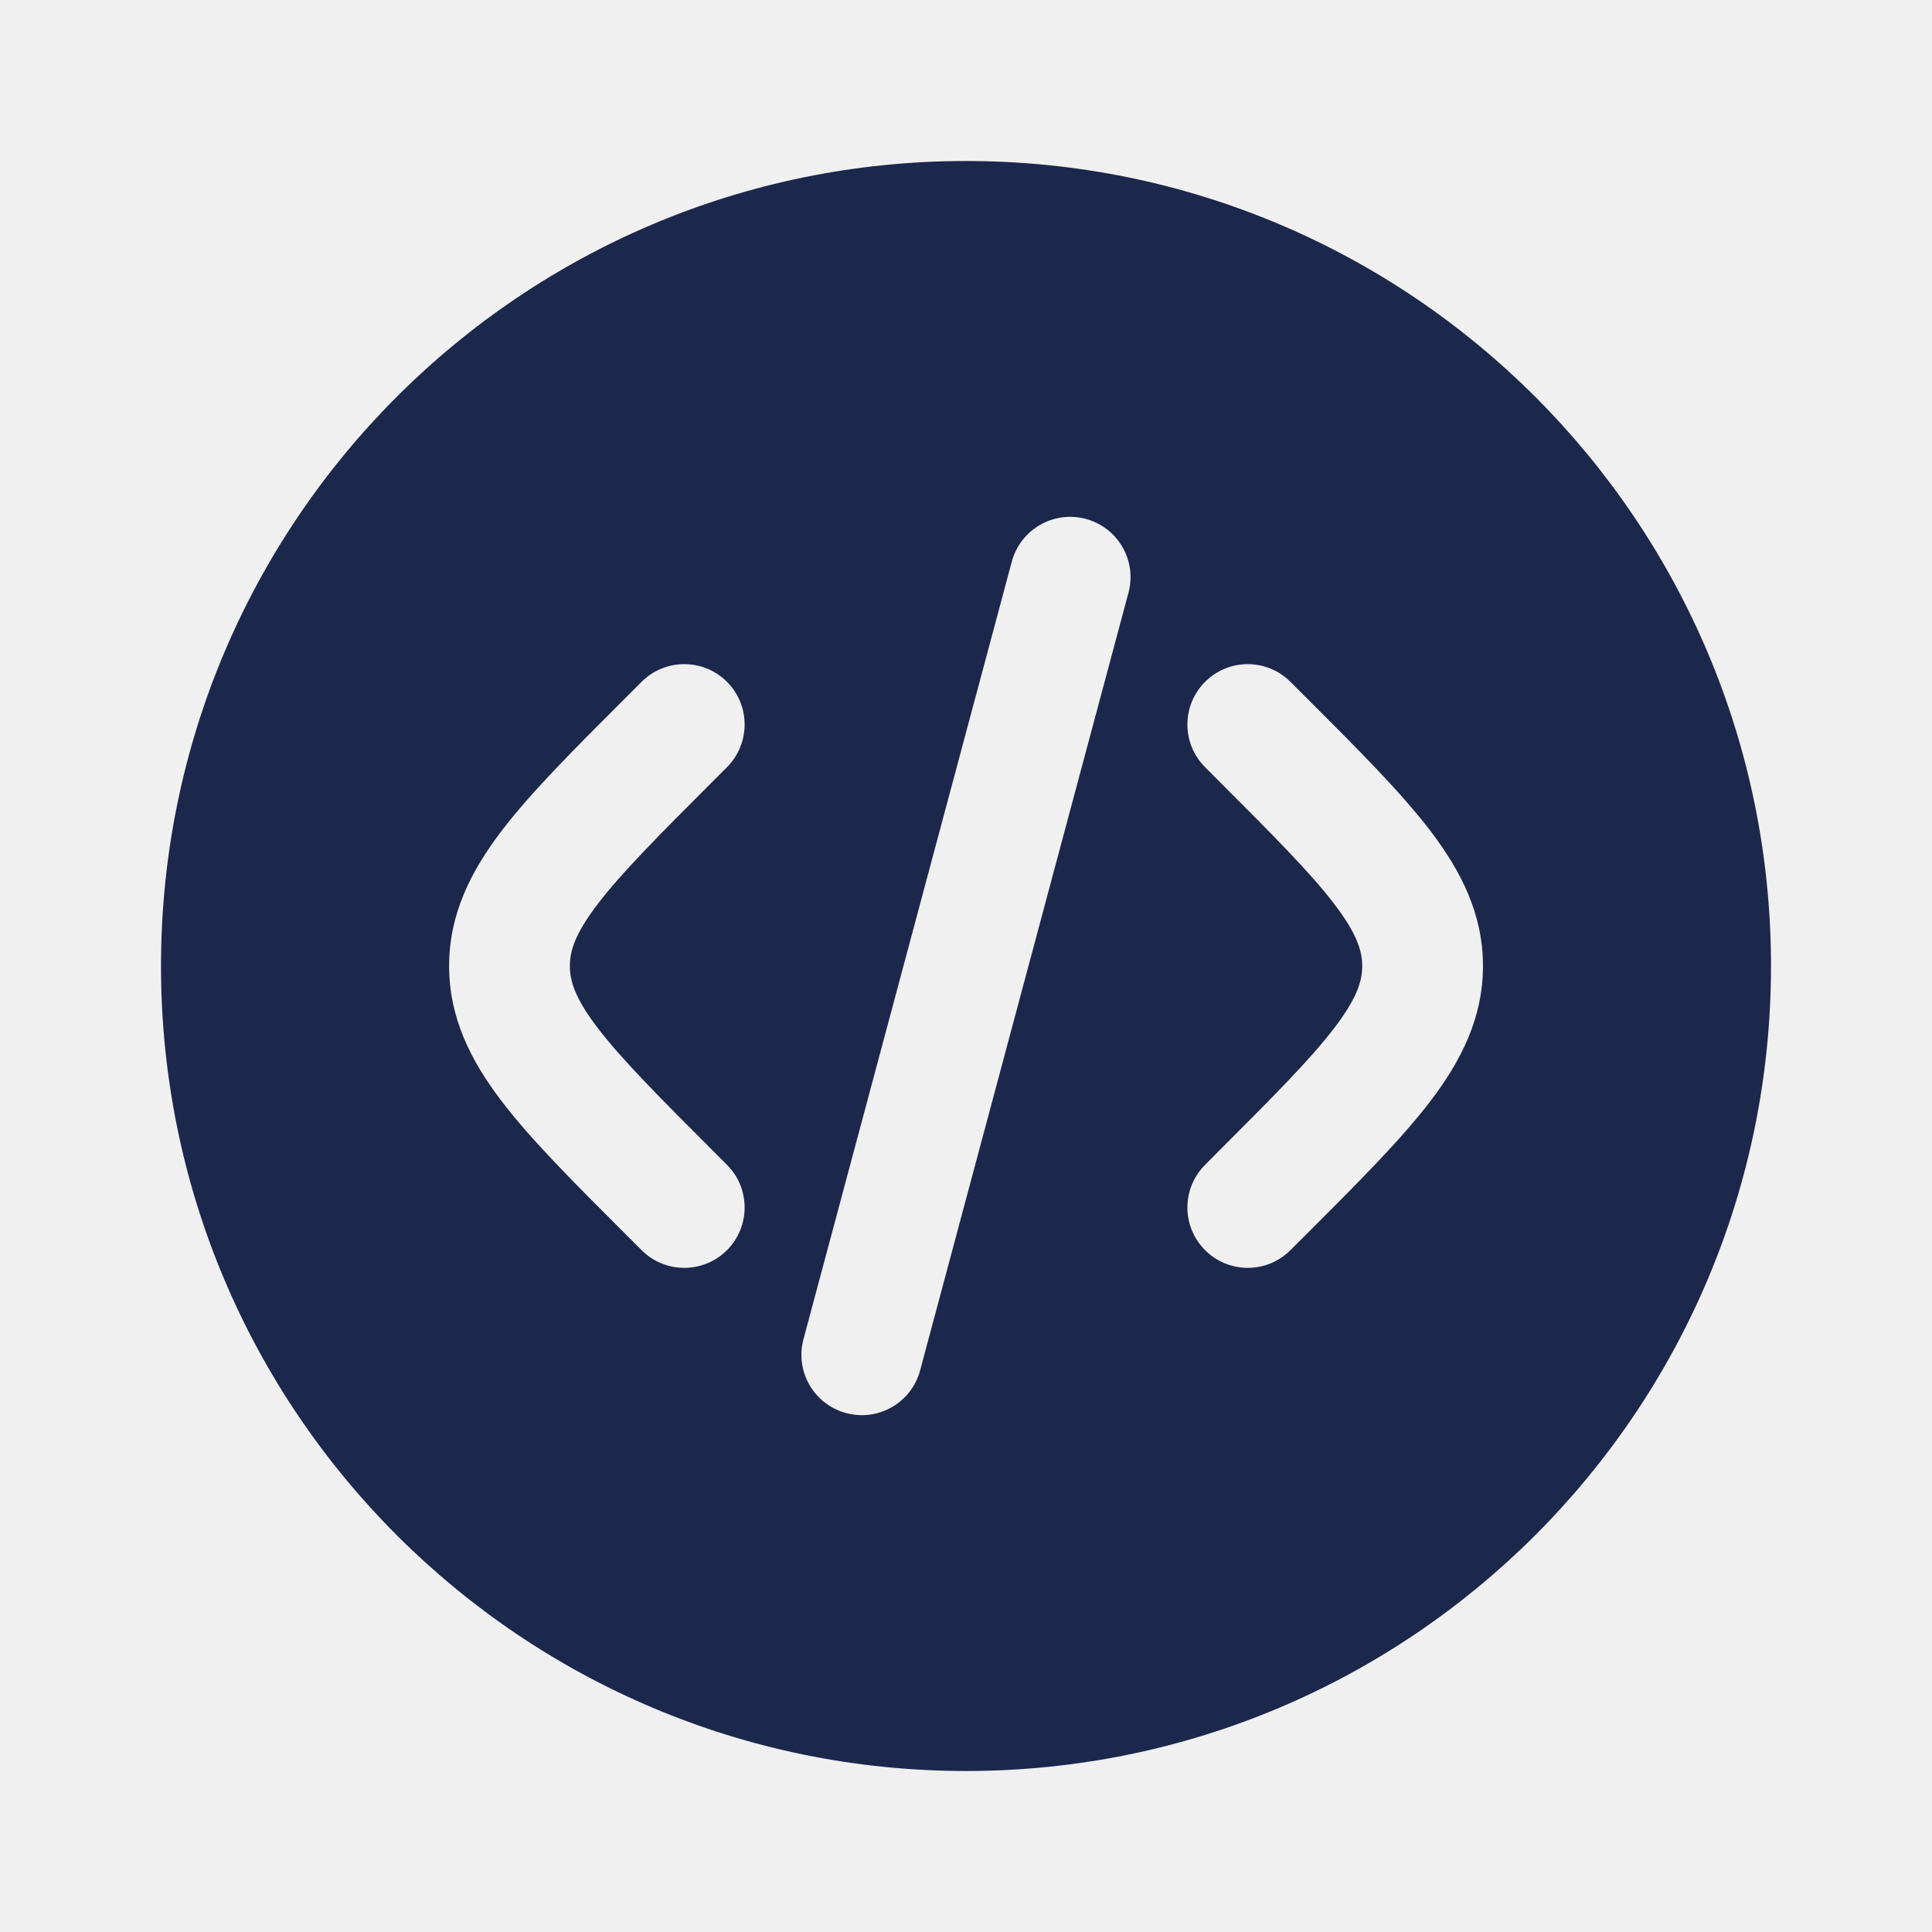
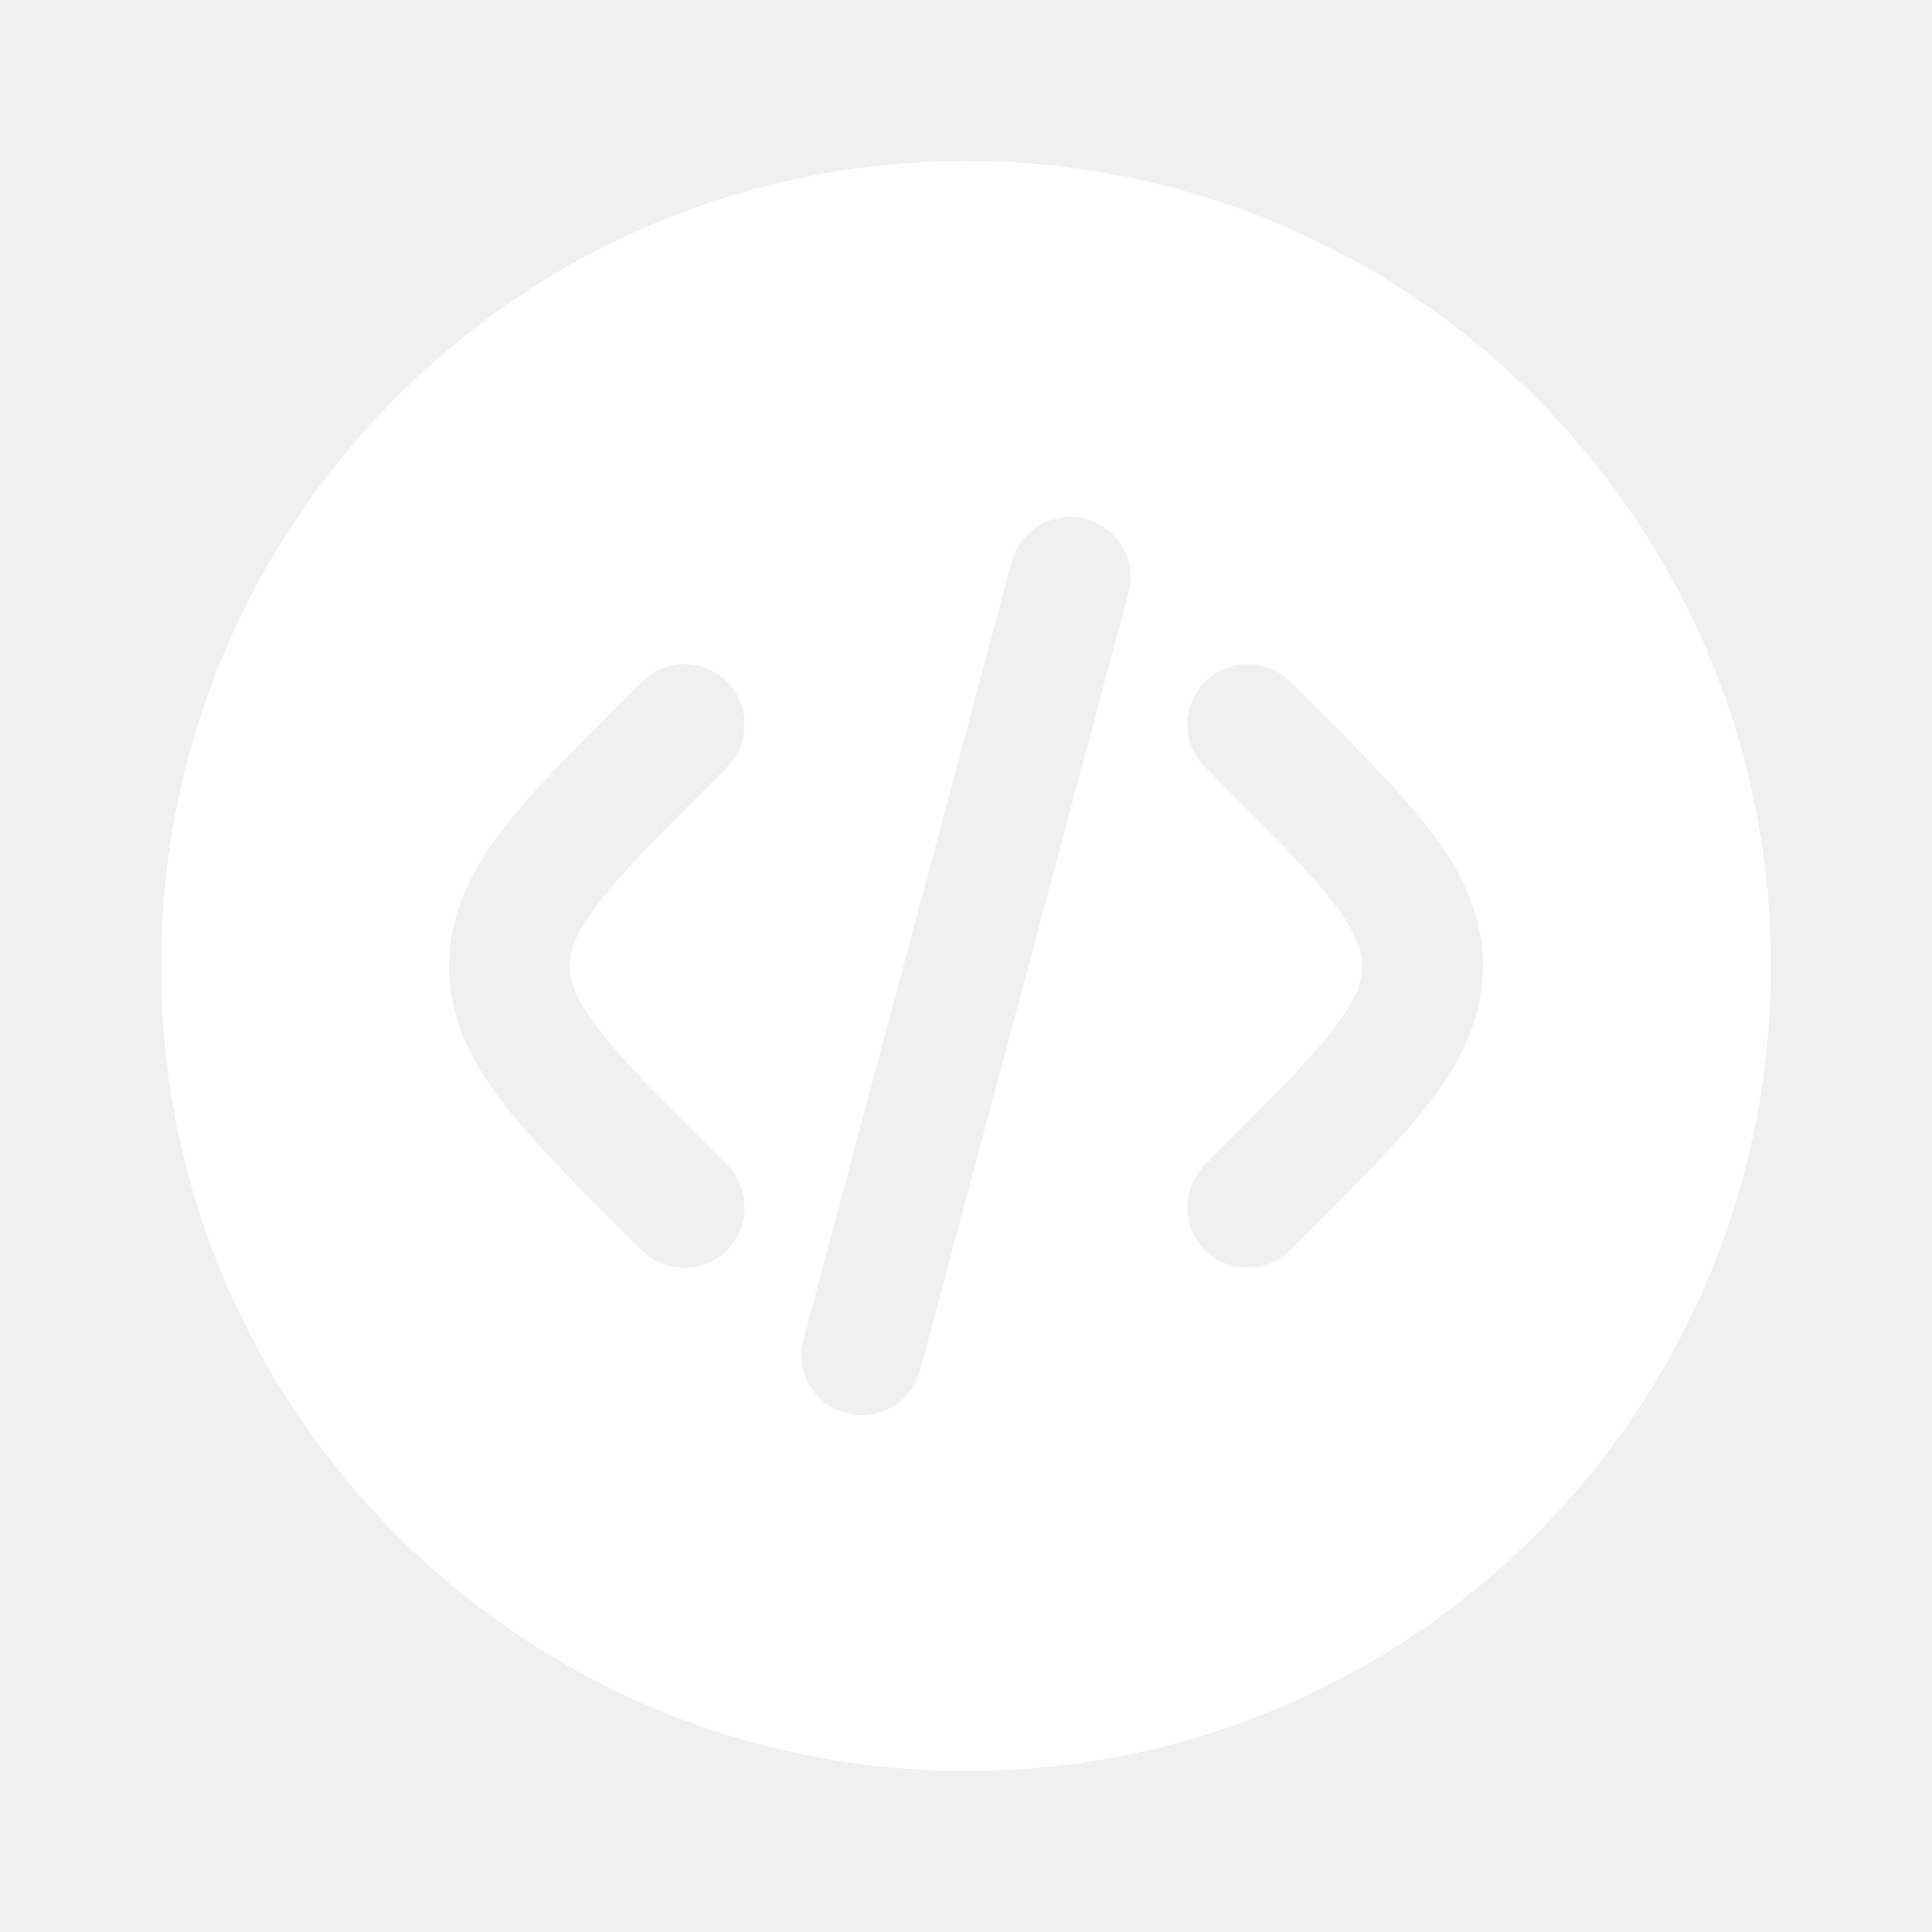
<svg xmlns="http://www.w3.org/2000/svg" width="800px" height="800px" viewBox="0 0 24 24" fill="none">
-   <path fill-rule="evenodd" clip-rule="evenodd" d="M22 12C22 17.523 17.523 22 12 22C6.477 22 2 17.523 2 12C2 6.477 6.477 2 12 2C17.523 2 22 6.477 22 12ZM13.488 6.446C13.888 6.553 14.126 6.964 14.018 7.364L11.43 17.024C11.323 17.424 10.912 17.661 10.512 17.554C10.111 17.447 9.874 17.036 9.981 16.636L12.569 6.976C12.677 6.576 13.088 6.339 13.488 6.446ZM14.97 8.47C15.263 8.177 15.737 8.177 16.03 8.47L16.239 8.678C16.874 9.313 17.404 9.843 17.768 10.32C18.152 10.824 18.422 11.356 18.422 12C18.422 12.644 18.152 13.176 17.768 13.68C17.404 14.157 16.874 14.687 16.239 15.322L16.03 15.53C15.737 15.823 15.263 15.823 14.97 15.53C14.677 15.237 14.677 14.763 14.97 14.47L15.141 14.298C15.823 13.616 16.28 13.157 16.575 12.77C16.858 12.4 16.922 12.184 16.922 12C16.922 11.816 16.858 11.6 16.575 11.23C16.28 10.843 15.823 10.384 15.141 9.702L14.97 9.53C14.677 9.237 14.677 8.763 14.97 8.47ZM7.97 8.47C8.263 8.177 8.738 8.177 9.031 8.47C9.323 8.763 9.323 9.237 9.031 9.53L8.859 9.702C8.177 10.384 7.721 10.843 7.425 11.23C7.142 11.6 7.079 11.816 7.079 12C7.079 12.184 7.142 12.4 7.425 12.77C7.721 13.157 8.177 13.616 8.859 14.298L9.031 14.47C9.323 14.763 9.323 15.237 9.031 15.53C8.738 15.823 8.263 15.823 7.97 15.53L7.762 15.322C7.126 14.687 6.596 14.157 6.232 13.68C5.848 13.176 5.579 12.644 5.579 12C5.579 11.356 5.848 10.824 6.232 10.32C6.596 9.843 7.126 9.313 7.762 8.678L7.97 8.47Z" fill="#1C274C" />
+   <g id="SVGRepo_bgCarrier" stroke-width="0" />
+   <g id="SVGRepo_tracerCarrier" stroke-linecap="round" stroke-linejoin="round" />
+   <g id="SVGRepo_iconCarrier">
+     <path fill-rule="evenodd" clip-rule="evenodd" d="M22 12C22 17.523 17.523 22 12 22C6.477 22 2 17.523 2 12C2 6.477 6.477 2 12 2C17.523 2 22 6.477 22 12ZM13.488 6.446C13.888 6.553 14.126 6.964 14.018 7.364L11.43 17.024C11.323 17.424 10.912 17.661 10.512 17.554C10.111 17.447 9.874 17.036 9.981 16.636L12.569 6.976C12.677 6.576 13.088 6.339 13.488 6.446ZM14.97 8.47C15.263 8.177 15.737 8.177 16.03 8.47L16.239 8.678C16.874 9.313 17.404 9.843 17.768 10.32C18.152 10.824 18.422 11.356 18.422 12C18.422 12.644 18.152 13.176 17.768 13.68C17.404 14.157 16.874 14.687 16.239 15.322L16.03 15.53C15.737 15.823 15.263 15.823 14.97 15.53C14.677 15.237 14.677 14.763 14.97 14.47L15.141 14.298C15.823 13.616 16.28 13.157 16.575 12.77C16.858 12.4 16.922 12.184 16.922 12C16.922 11.816 16.858 11.6 16.575 11.23C16.28 10.843 15.823 10.384 15.141 9.702L14.97 9.53C14.677 9.237 14.677 8.763 14.97 8.47ZM7.97 8.47C8.263 8.177 8.738 8.177 9.031 8.47C9.323 8.763 9.323 9.237 9.031 9.53L8.859 9.702C8.177 10.384 7.721 10.843 7.425 11.23C7.142 11.6 7.079 11.816 7.079 12C7.079 12.184 7.142 12.4 7.425 12.77C7.721 13.157 8.177 13.616 8.859 14.298L9.031 14.47C9.323 14.763 9.323 15.237 9.031 15.53C8.738 15.823 8.263 15.823 7.97 15.53L7.762 15.322C7.126 14.687 6.596 14.157 6.232 13.68C5.848 13.176 5.579 12.644 5.579 12C5.579 11.356 5.848 10.824 6.232 10.32C6.596 9.843 7.126 9.313 7.762 8.678L7.97 8.47Z" fill="#ffffff" />
+   </g>
</svg>
